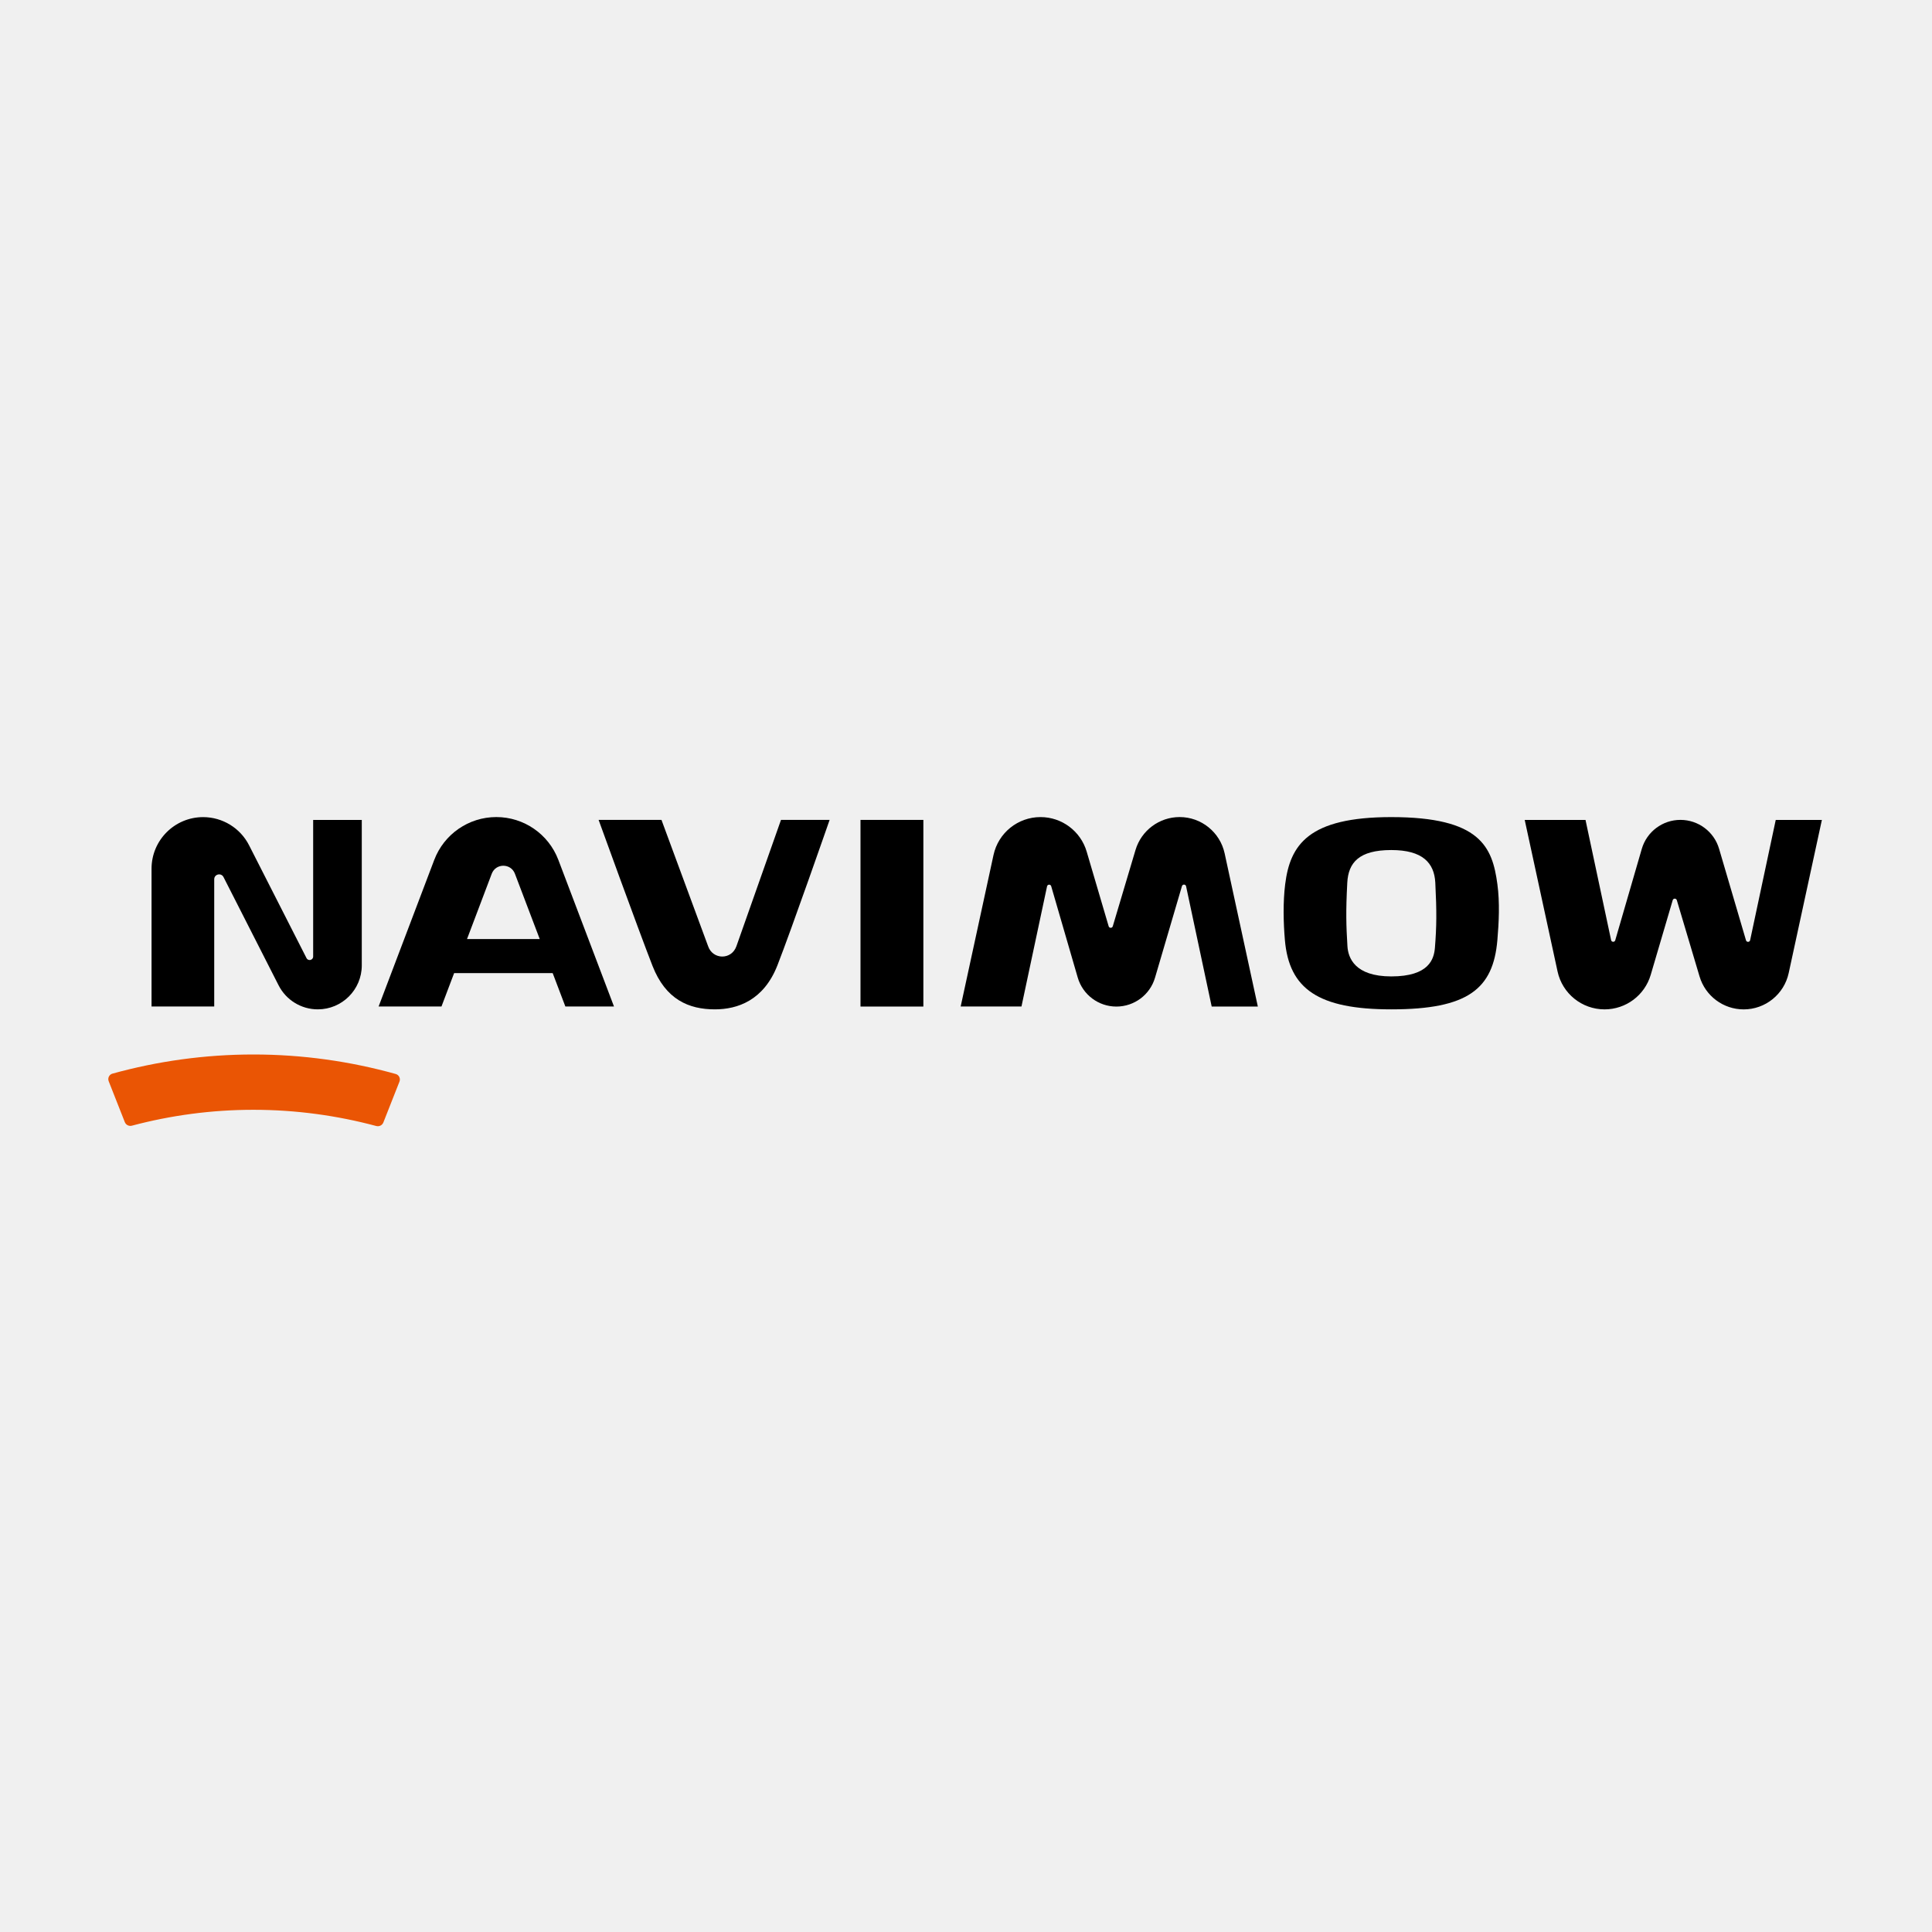
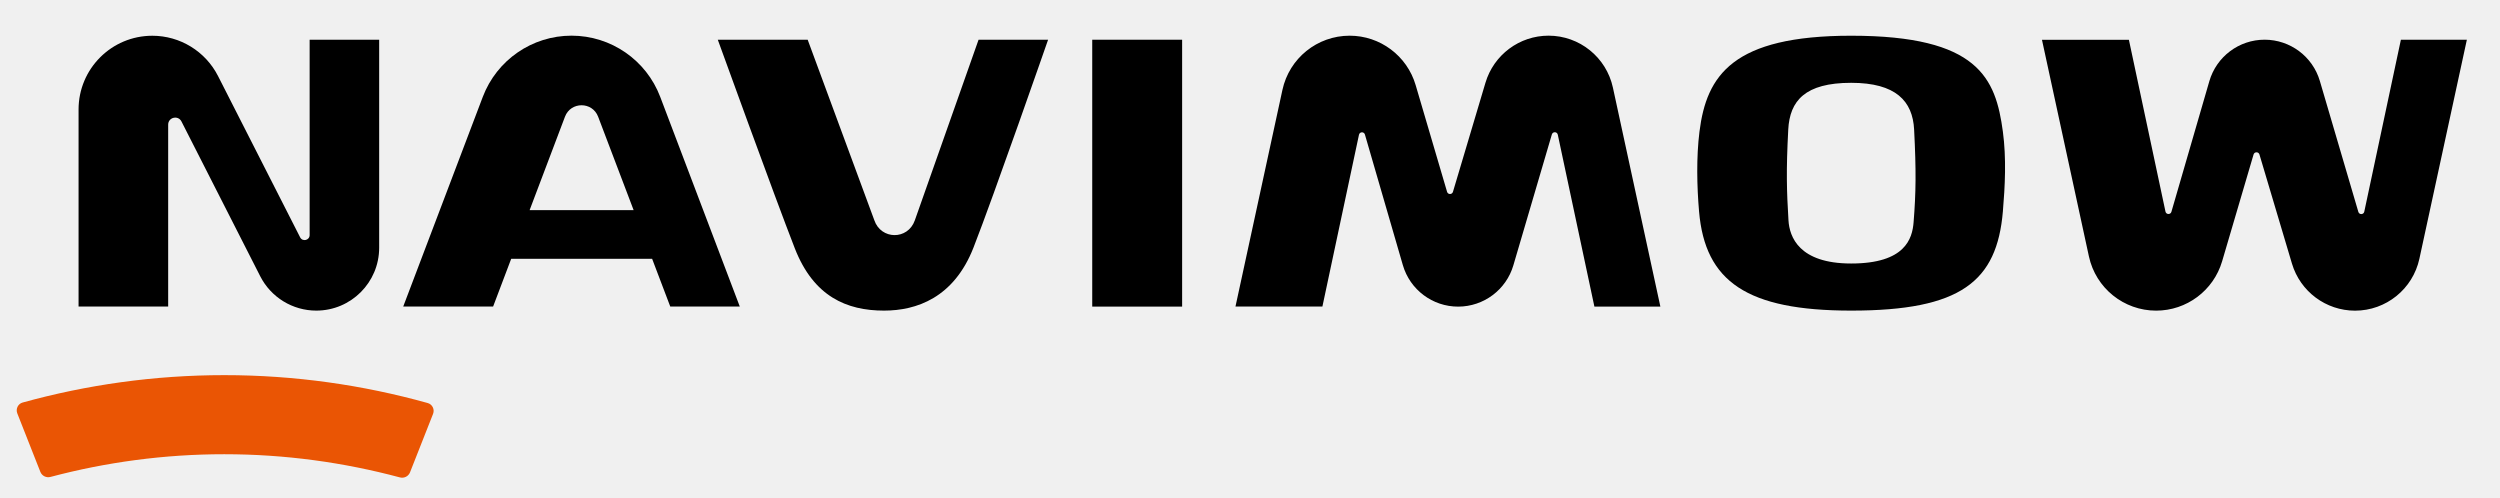
- <svg xmlns="http://www.w3.org/2000/svg" version="1.1" id="图层_1" x="0px" y="0px" viewBox="0 0 1000 1000" style="enable-background:new 0 0 1000 1000;" xml:space="preserve">
+ <svg xmlns="http://www.w3.org/2000/svg" version="1.1" x="0px" y="0px" viewBox="50 410 905 180" style="enable-background:new 50 410 905 180;" xml:space="preserve">
  <style type="text/css">
	.st0{fill:#EA5504;}
	.st1{fill:#FFFFFF;}
</style>
  <g>
    <path class="st0" d="M131.17,574.43c22,0,43.3,2.96,63.58,8.39c1.53,0.41,3.1-0.38,3.68-1.84l8.34-21.16   c0.64-1.62-0.26-3.45-1.93-3.92c-23.45-6.54-48.14-10.1-73.67-10.1c-25.28,0-49.73,3.49-72.97,9.91c-1.68,0.46-2.58,2.31-1.94,3.93   l8.34,21.16c0.58,1.47,2.15,2.25,3.67,1.85C88.35,577.32,109.41,574.43,131.17,574.43z" />
    <g>
      <path d="M381.15,489.81c-2.56,7.16-12.25,7-14.65-0.1l-24.12-65.33h-32.54c0,0,20.57,56.81,27.9,75.57    c6.8,17.39,18.76,22.49,32.27,22.49l0,0c11.73,0,25.26-4.61,32.38-22.78c7.38-18.85,27.02-75.28,27.02-75.28h-25.17L381.15,489.81    z" />
      <rect x="445.39" y="424.38" width="32.54" height="96.61" />
      <path d="M720.13,422.93c-42.86,0-52.36,14.3-54.92,34.71c-1.16,9.24-0.93,19.87-0.15,28.93c2.18,25.37,17.35,35.87,55.07,35.87    c39.74,0,52.75-10.56,54.91-35.87c0.77-9.05,1.3-19.27,0-28.93C772.44,438.26,766.17,422.93,720.13,422.93z M742.72,490.47    c-0.47,5.93-3.02,14.92-22.6,14.92c-18.92,0-22.33-9.68-22.69-15.62c-0.64-10.62-0.88-17.79-0.08-32.89    c0.55-10.39,6.06-16.9,22.78-16.9c16.18,0,22.25,6.62,22.78,16.9C743.68,471.94,743.58,479.63,742.72,490.47z" />
      <path d="M256.89,422.91c-14.27,0-27.05,8.82-32.12,22.16l-28.8,75.89h32.54l6.54-17.27h51.02l6.56,17.27h25.17L289,445.07    C283.94,431.73,271.16,422.91,256.89,422.91z M241.72,486.07l12.8-33.82c2.09-5.52,9.9-5.53,12-0.01l12.85,33.82H241.72z" />
      <path d="M162.09,495.09c0,1.91-2.57,2.53-3.44,0.83l-29.72-58.39c-4.55-8.95-13.75-14.59-23.79-14.59l0,0    c-14.75,0-26.7,11.95-26.7,26.7v71.33h32.44v-65.85c0-2.67,3.59-3.53,4.81-1.15l28.51,56.03c3.89,7.64,11.74,12.45,20.31,12.44    c12.57-0.01,22.75-10.2,22.75-22.77v-75.28h-25.17V495.09z" />
      <path d="M651.05,520.97l-17.18-79.27c-2.38-10.96-12.08-18.79-23.29-18.79l0,0c-10.54,0-19.83,6.93-22.84,17.03l-11.77,39.5    c-0.32,1.06-1.82,1.06-2.13,0l-11.38-38.65c-3.12-10.59-12.84-17.87-23.89-17.87l0,0c-11.72,0-21.85,8.17-24.33,19.62l-17,78.43    h31.47l13.24-62.19c0.24-1.13,1.83-1.19,2.15-0.08l13.73,47.27c2.59,8.92,10.77,15.05,20.05,15.03l0,0    c9.23-0.02,17.36-6.1,19.96-14.96l13.93-47.37c0.33-1.11,1.91-1.05,2.15,0.08l13.25,62.23H651.05z" />
      <path d="M943,424.4l-17.18,79.27c-2.38,10.96-12.08,18.79-23.29,18.79l0,0c-10.54,0-19.83-6.93-22.84-17.03l-11.77-39.5    c-0.32-1.06-1.82-1.06-2.13,0l-11.38,38.65c-3.12,10.59-12.84,17.87-23.89,17.87l0,0c-11.72,0-21.85-8.17-24.33-19.62l-17-78.43    h31.47l13.24,62.19c0.24,1.13,1.83,1.19,2.15,0.08l13.73-47.27c2.59-8.92,10.77-15.05,20.05-15.03l0,0    c9.23,0.02,17.36,6.1,19.96,14.96l13.93,47.37c0.33,1.11,1.91,1.05,2.15-0.08l13.25-62.23H943z" />
    </g>
  </g>
</svg>
